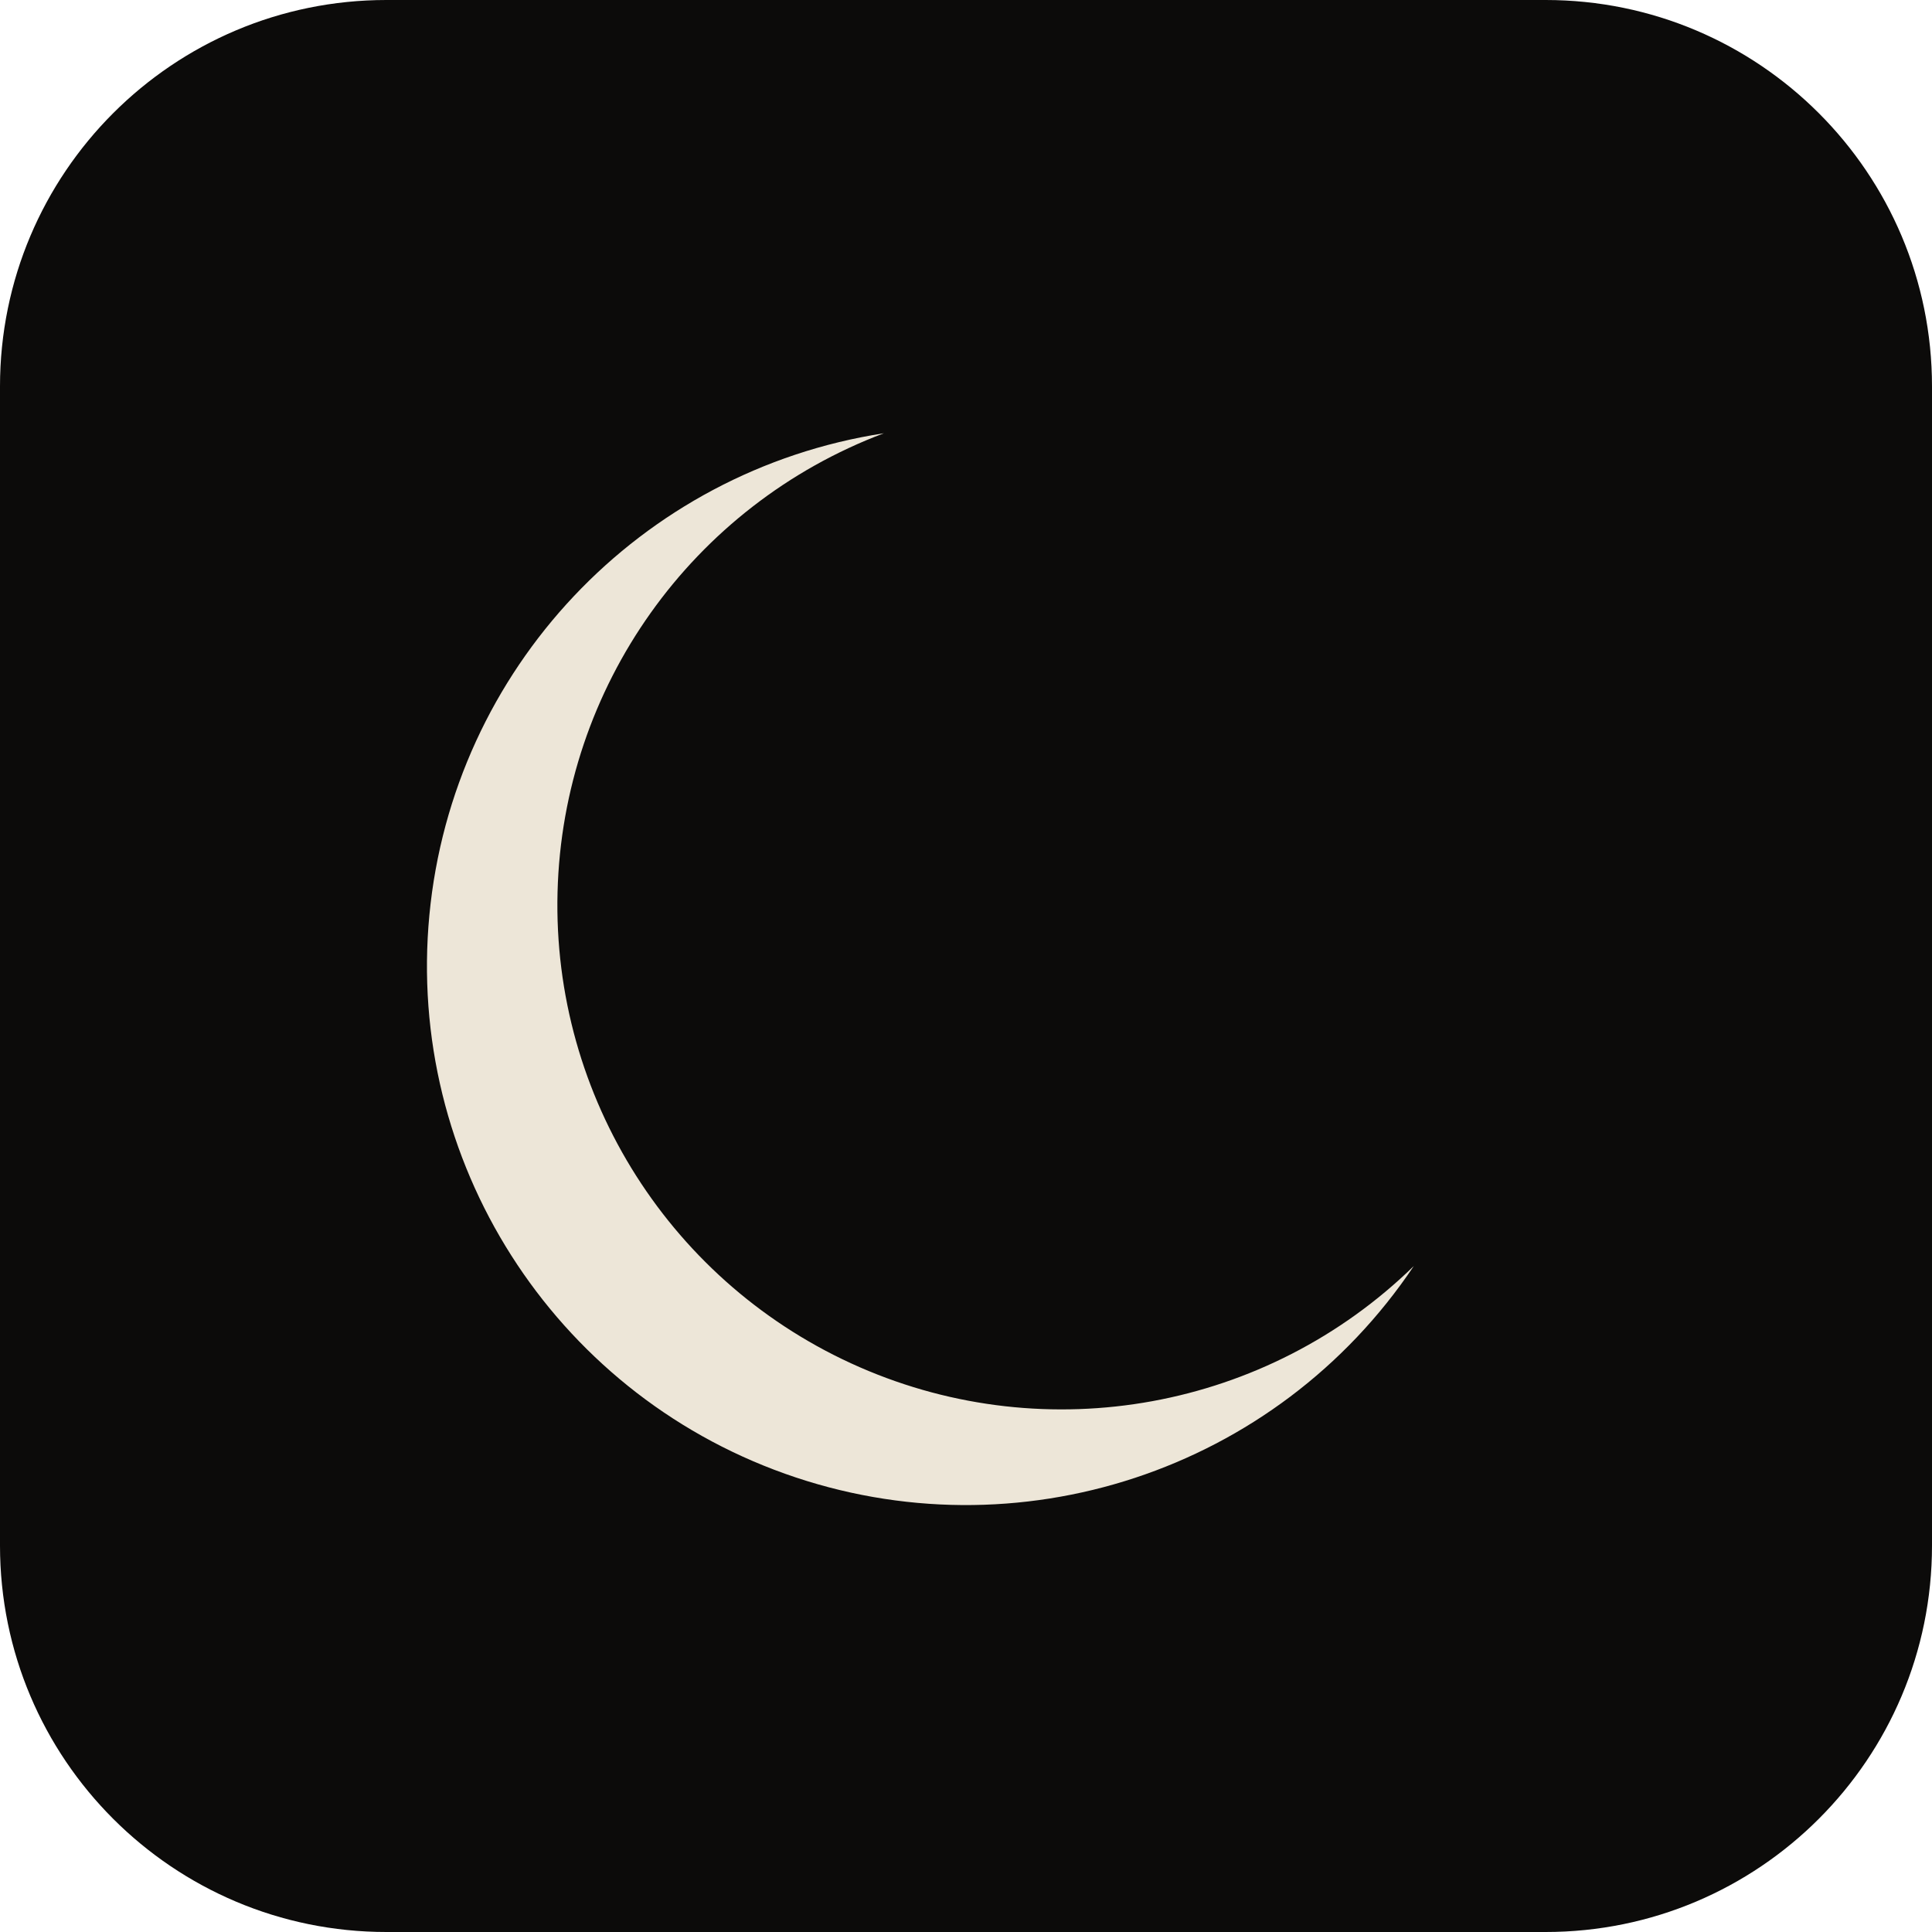
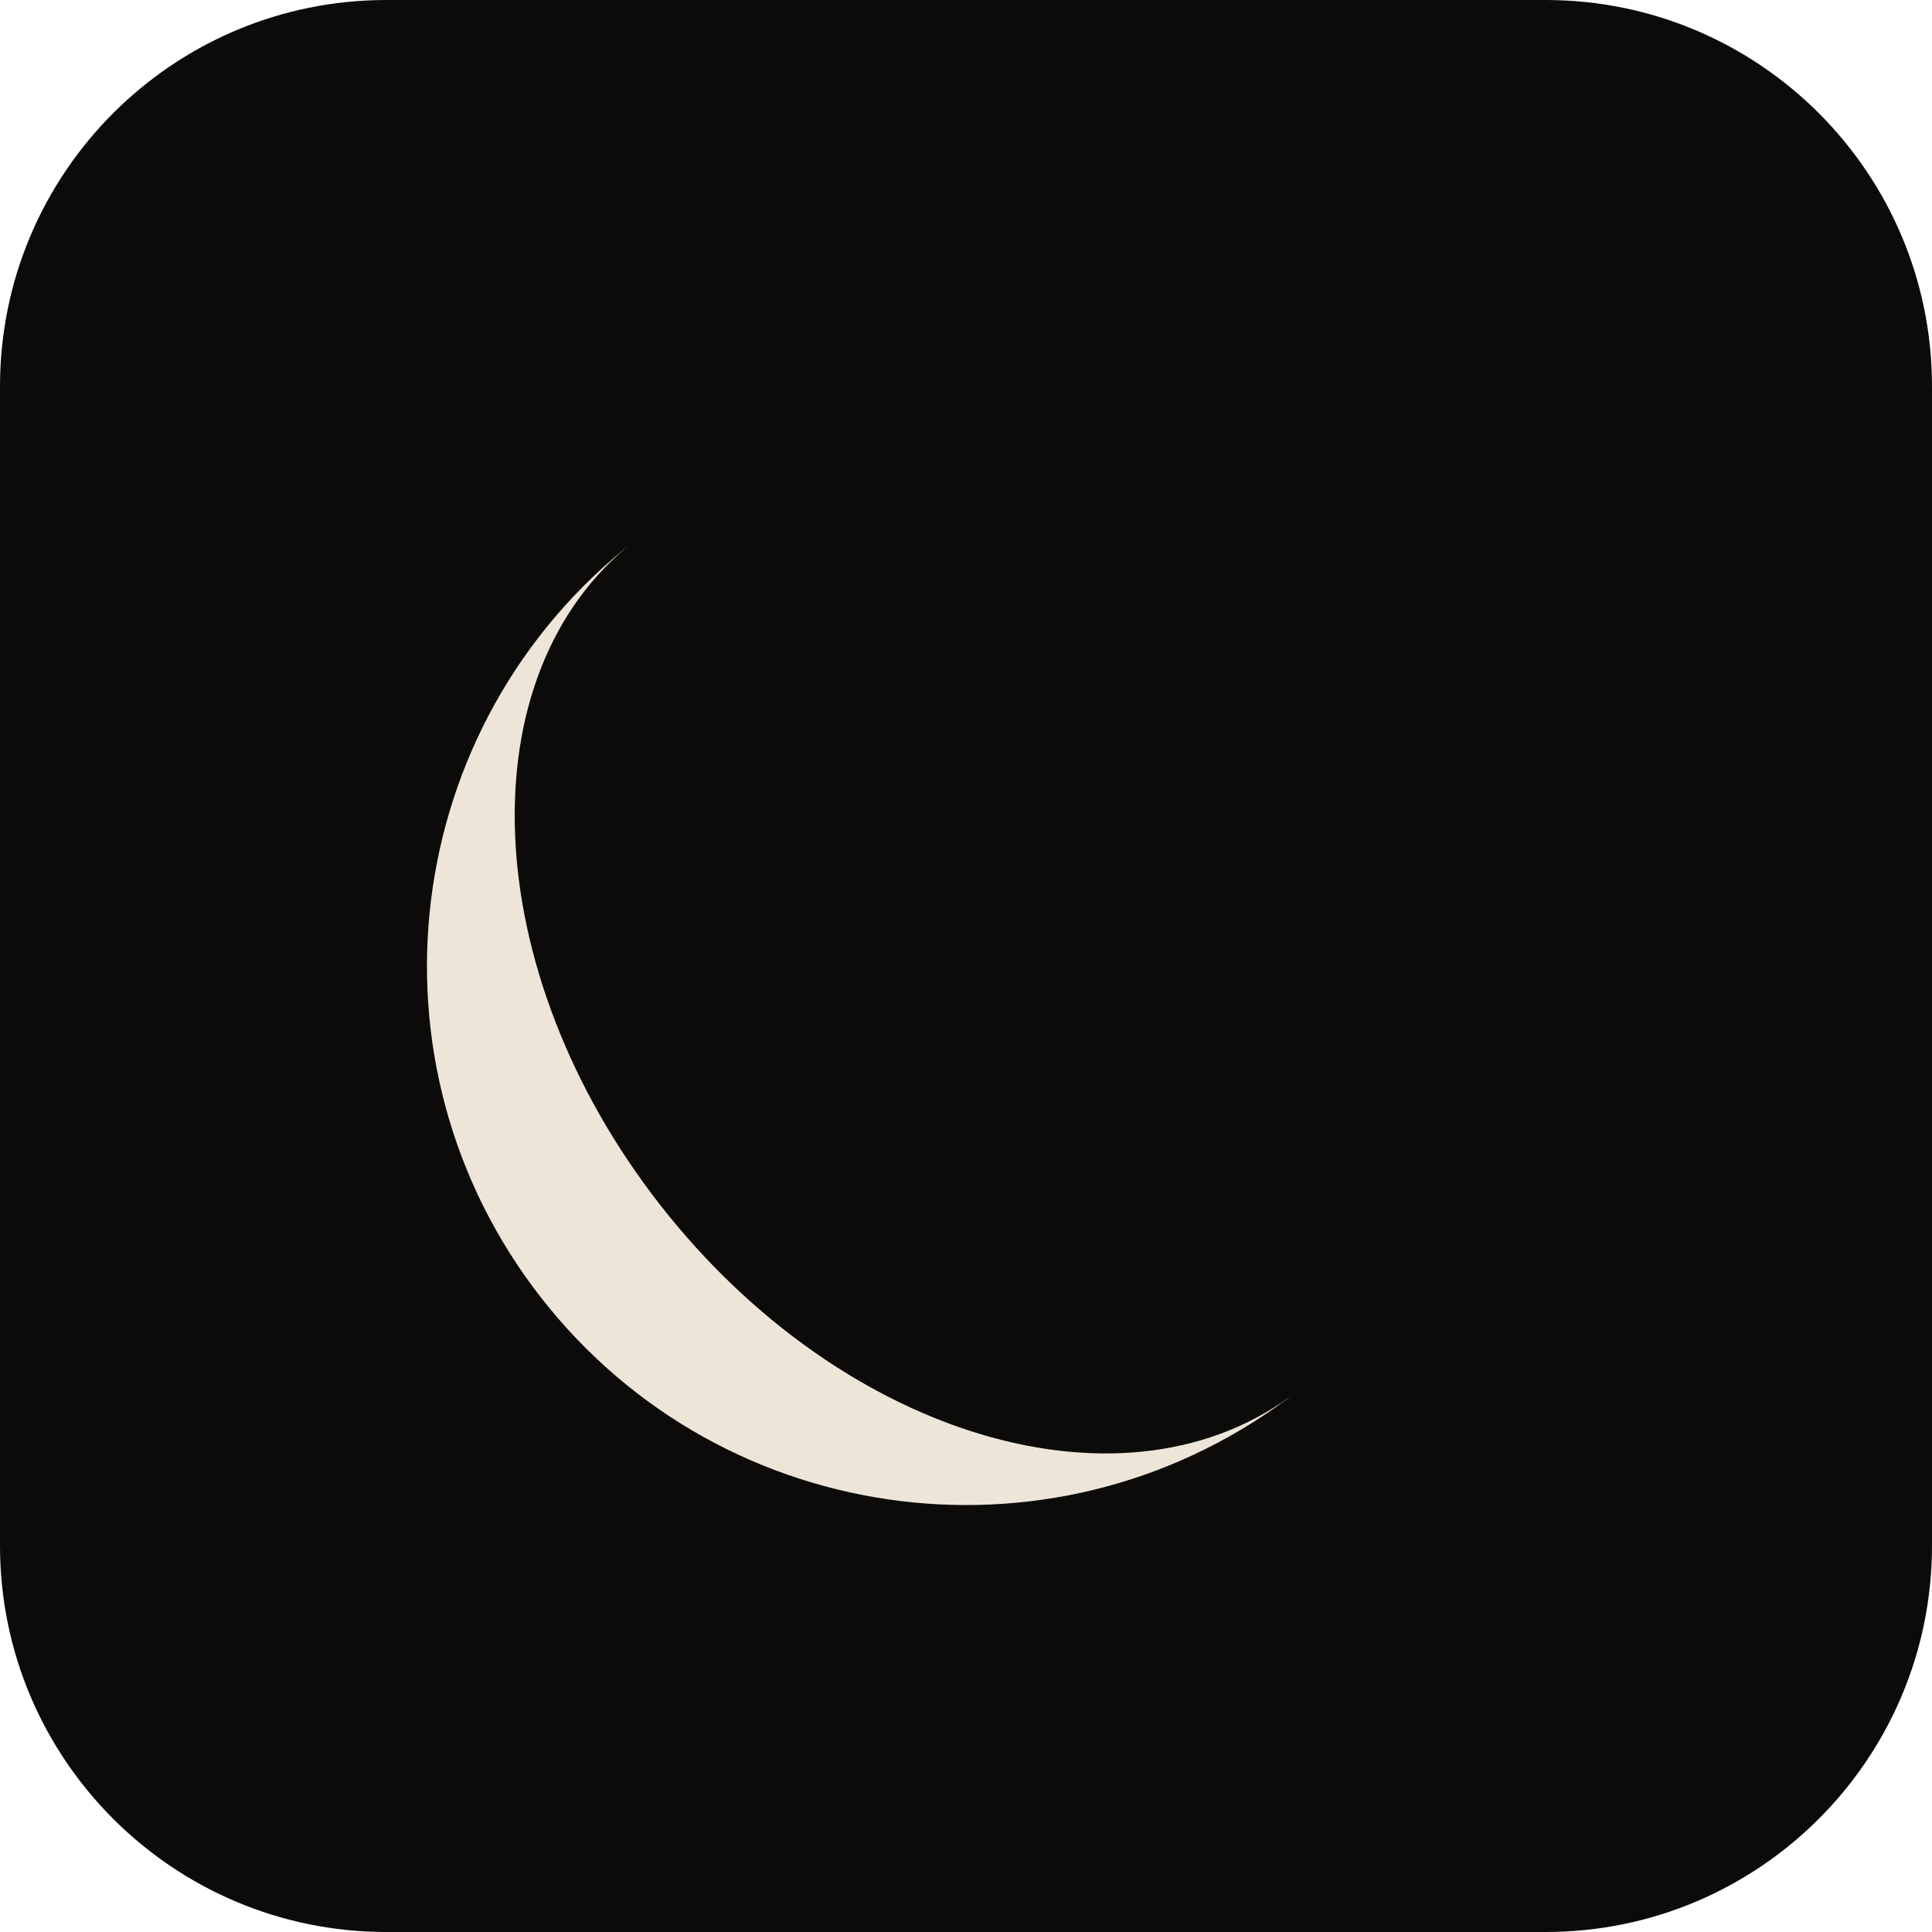
<svg xmlns="http://www.w3.org/2000/svg" viewBox="0 0 200 200" width="200" height="200">
  <rect width="200" height="200" rx="40" fill="#0C0B0A" />
  <g transform="translate(10,10) scale(0.9)">
-     <path d="M151.507,134.511 A62,62 0 1 1 90.552,38.724 A58,58 0 1 0 151.507,134.511 Z" fill="#EDE6D8" />
+     <path d="M61.829,51.143 A62,62 0 0 0 138.171,148.857 A44.64,62 -38 0 1 61.829,51.143 Z" fill="#EDE6D8" />
  </g>
</svg>
